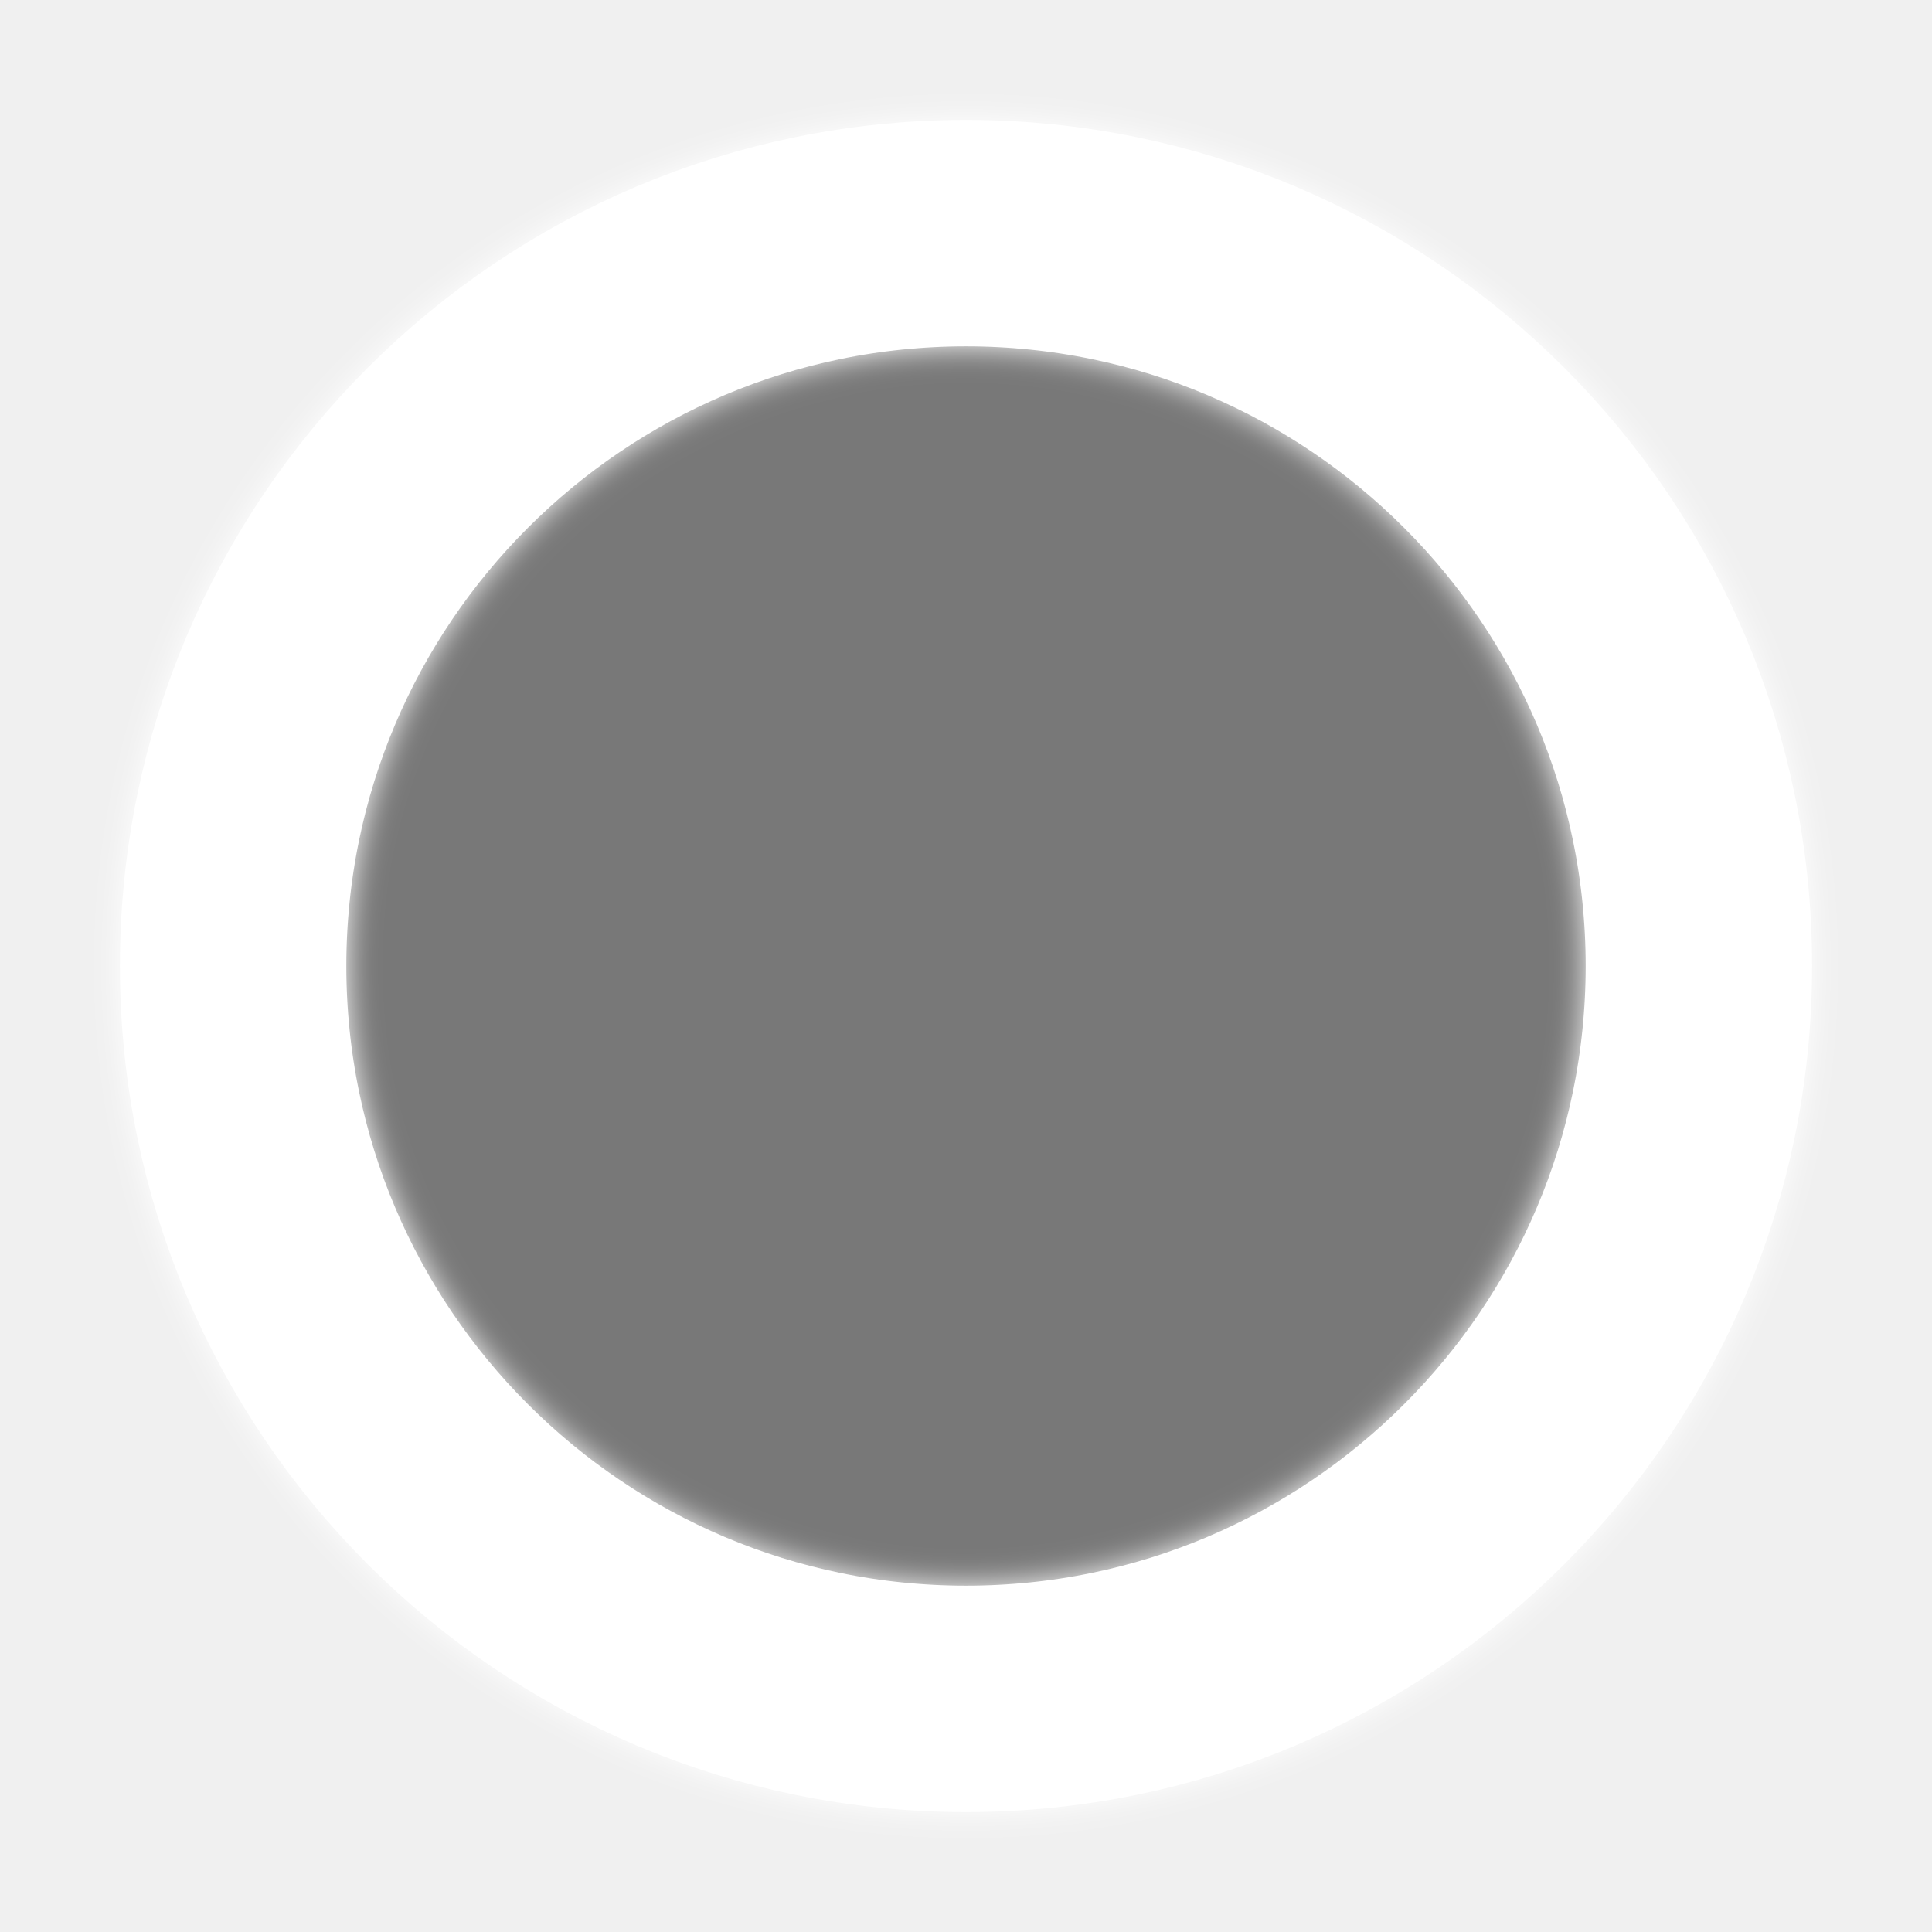
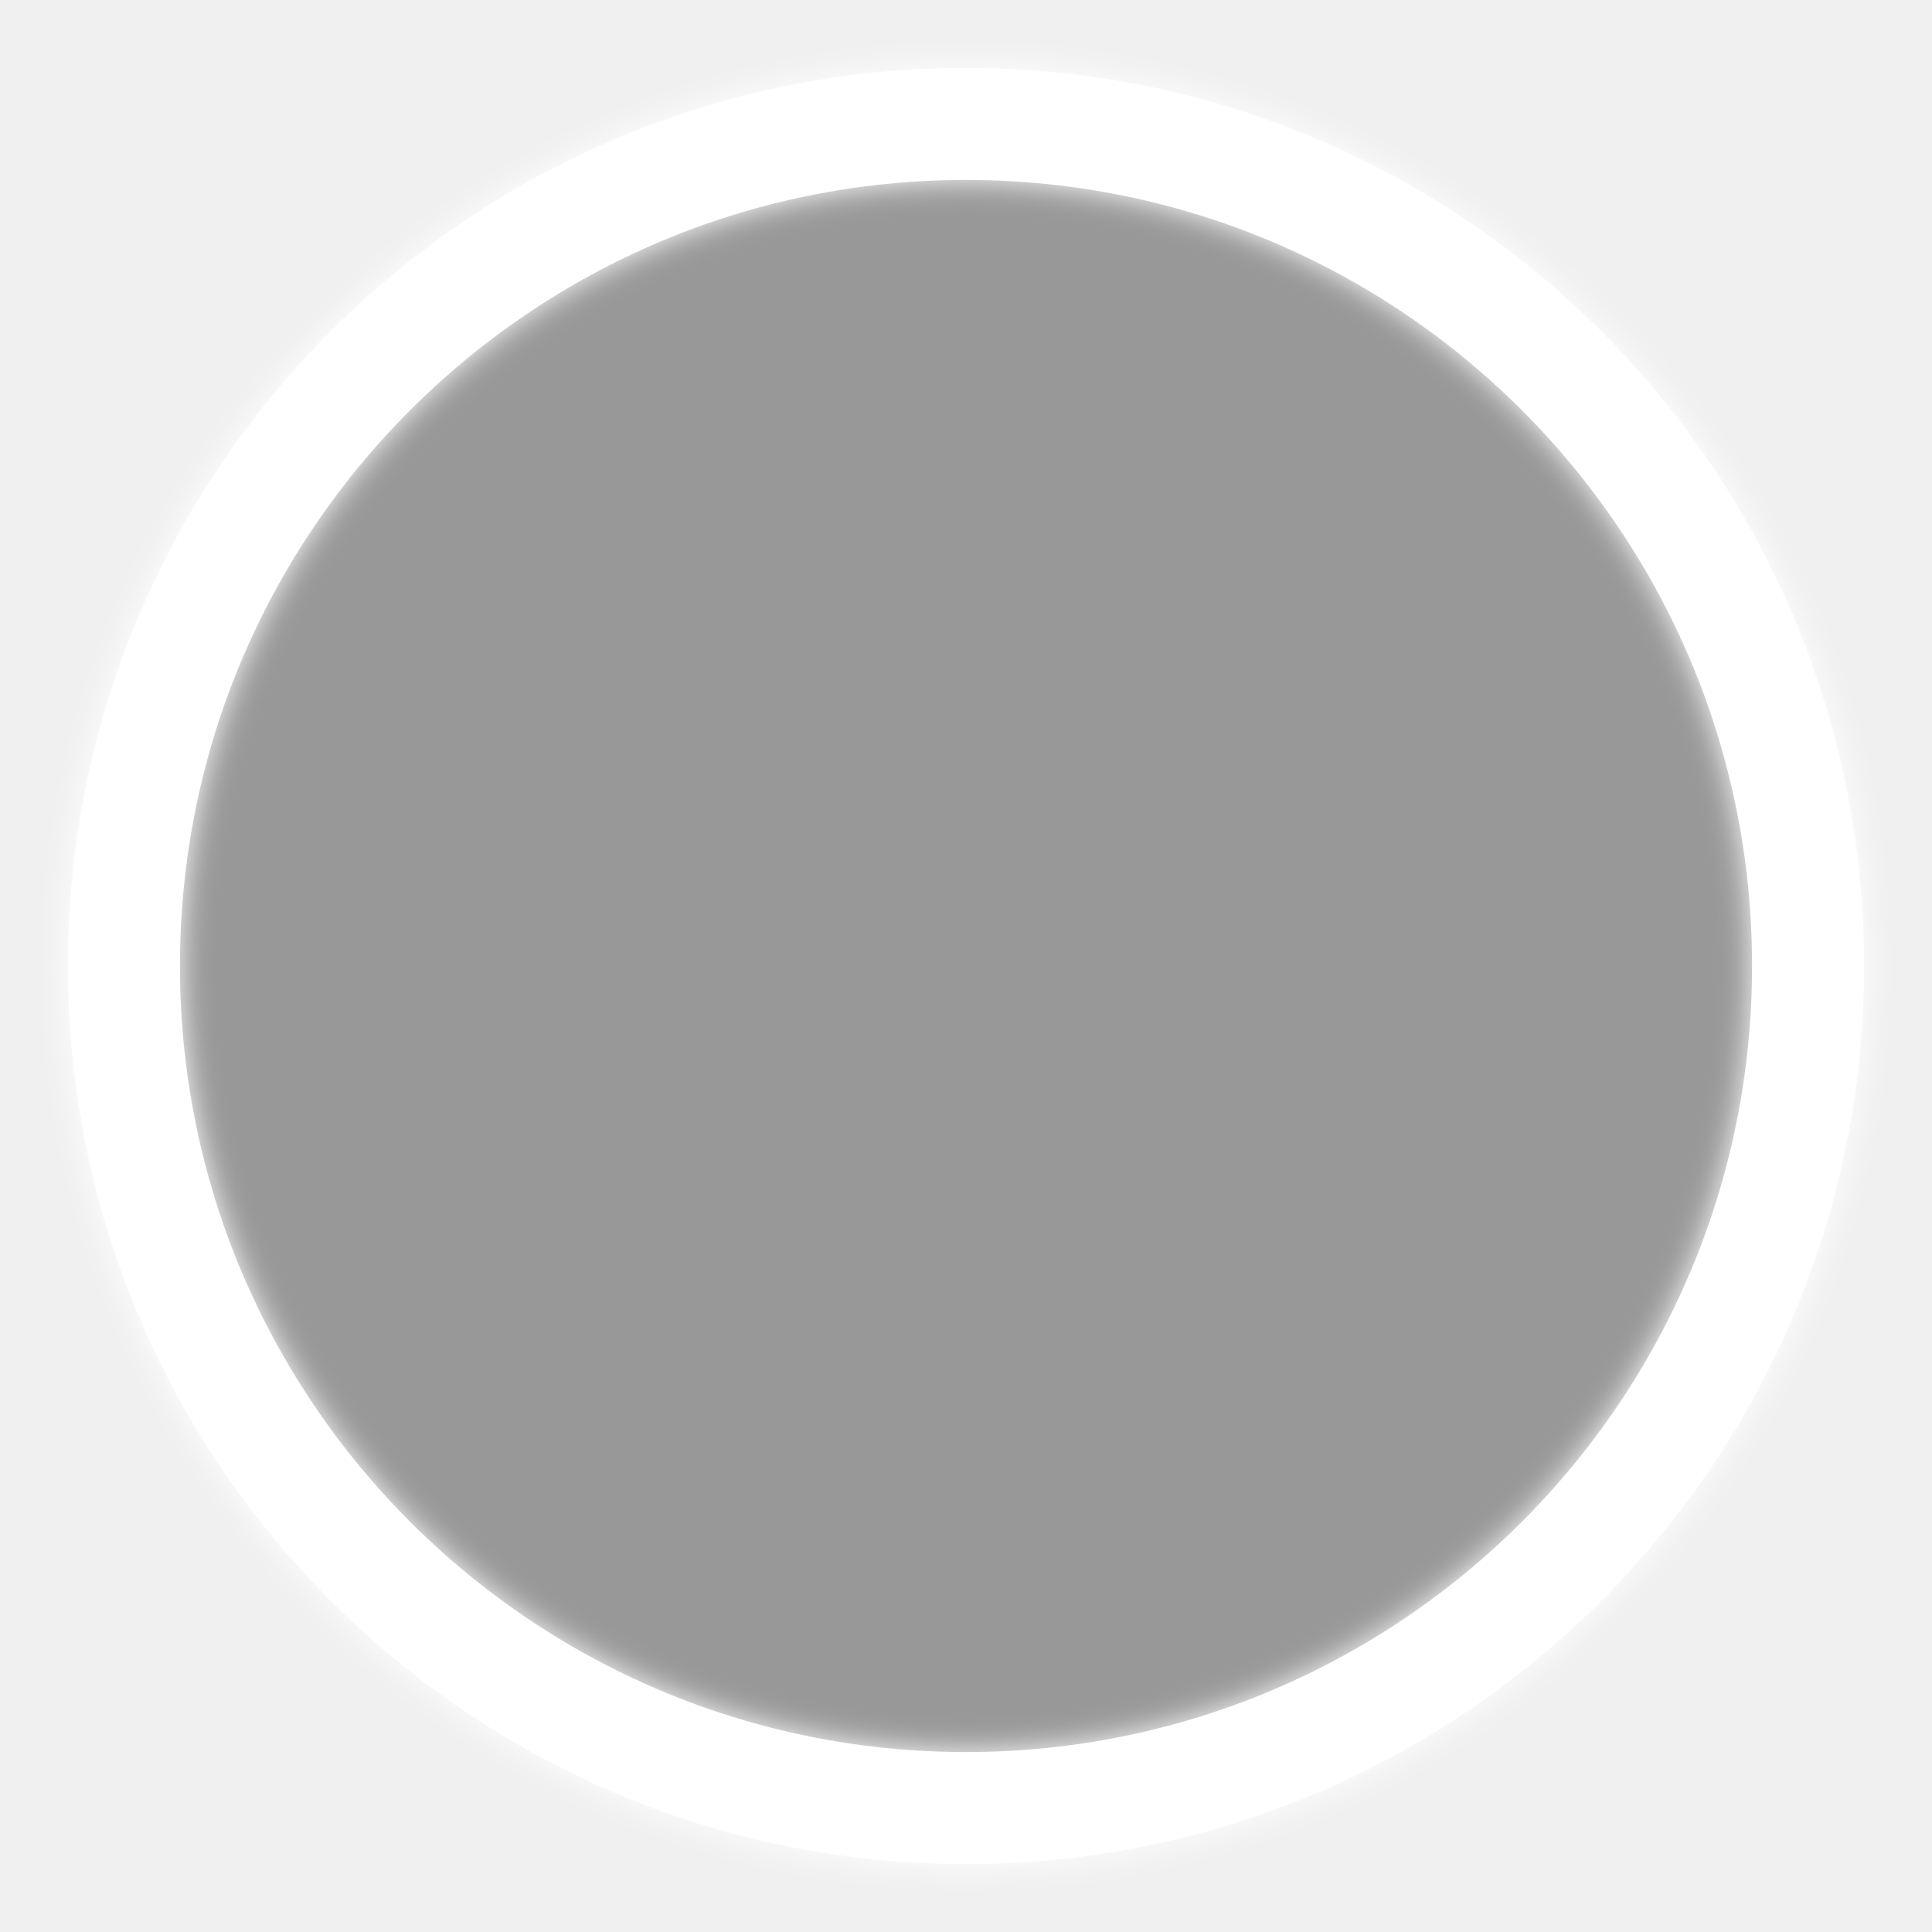
- <svg xmlns="http://www.w3.org/2000/svg" height="256" width="256" version="1.1" viewBox="0 0 256 256" id="svg4153">
-   <defs id="defs4155">
+ <svg xmlns="http://www.w3.org/2000/svg" height="256" width="256" version="1.1" viewBox="0 0 256 256" id="svg2">
+   <defs id="defs4">
+     <filter id="b" style="color-interpolation-filters:sRGB">
+       <feFlood result="flood" flood-color="rgb(0,162,255)" id="feFlood7" />
+       <feComposite operator="in" result="composite1" in2="flood" in="SourceGraphic" id="feComposite9" />
+       <feGaussianBlur stdDeviation="2" result="blur" in="composite1" id="feGaussianBlur11" />
+       <feOffset result="offset" dx="0" dy="0" id="feOffset13" />
+       <feComposite operator="over" result="composite2" in2="offset" in="SourceGraphic" id="feComposite15" />
+     </filter>
    <filter id="a" style="color-interpolation-filters:sRGB">
-       <feFlood result="flood" flood-color="rgb(0,162,255)" id="feFlood4158" />
-       <feComposite operator="in" result="composite1" in2="flood" in="SourceGraphic" id="feComposite4160" />
-       <feGaussianBlur stdDeviation="2" result="blur" in="composite1" id="feGaussianBlur4162" />
-       <feOffset result="offset" dx="0" dy="0" id="feOffset4164" />
-       <feComposite operator="over" result="composite2" in2="offset" in="SourceGraphic" id="feComposite4166" />
+       <feFlood result="flood" flood-color="rgb(0,162,255)" id="feFlood18" />
+       <feComposite operator="in" result="composite1" in2="flood" in="SourceGraphic" id="feComposite20" />
+       <feGaussianBlur stdDeviation="2" result="blur" in="composite1" id="feGaussianBlur22" />
+       <feOffset result="offset" dx="0" dy="0" id="feOffset24" />
+       <feComposite operator="over" result="composite2" in2="offset" in="SourceGraphic" id="feComposite26" />
    </filter>
  </defs>
-   <circle opacity=".97" fill-opacity=".251" cy="128" cx="128" r="89.585" id="circle4168" style="fill:#000000;fill-opacity:1;opacity:0.5" />
-   <g filter="url(#a)" style="" transform="translate(0 -796.36)" id="g4170">
-     <circle r="97.109" cy="924.36" stroke="#fff" cx="128" stroke-width="30" fill="none" id="circle4172" />
+   <circle style="color:#000000;clip-rule:nonzero;display:inline;overflow:visible;visibility:visible;opacity:0.5;isolation:auto;mix-blend-mode:normal;color-interpolation:sRGB;color-interpolation-filters:linearRGB;solid-color:#000000;solid-opacity:1;fill:#404040;fill-opacity:1;fill-rule:nonzero;stroke:none;stroke-width:16;stroke-linecap:butt;stroke-linejoin:miter;stroke-miterlimit:4;stroke-dasharray:none;stroke-dashoffset:0;stroke-opacity:1;color-rendering:auto;image-rendering:auto;shape-rendering:auto;text-rendering:auto;enable-background:accumulate" id="path4168" cx="128" cy="128" r="112" />
+   <g filter="url(#a)" transform="matrix(.89954 0 0 .89954 -114.88 -725.05)" id="g28" />
+   <g transform="translate(-.0000095367 -796.36)" id="g32" filter="url(#b)">
+     <circle r="111.58" cy="924.36" cx="128" id="circle34" stroke-width="14.847" stroke="#fff" fill="none" />
  </g>
</svg>
